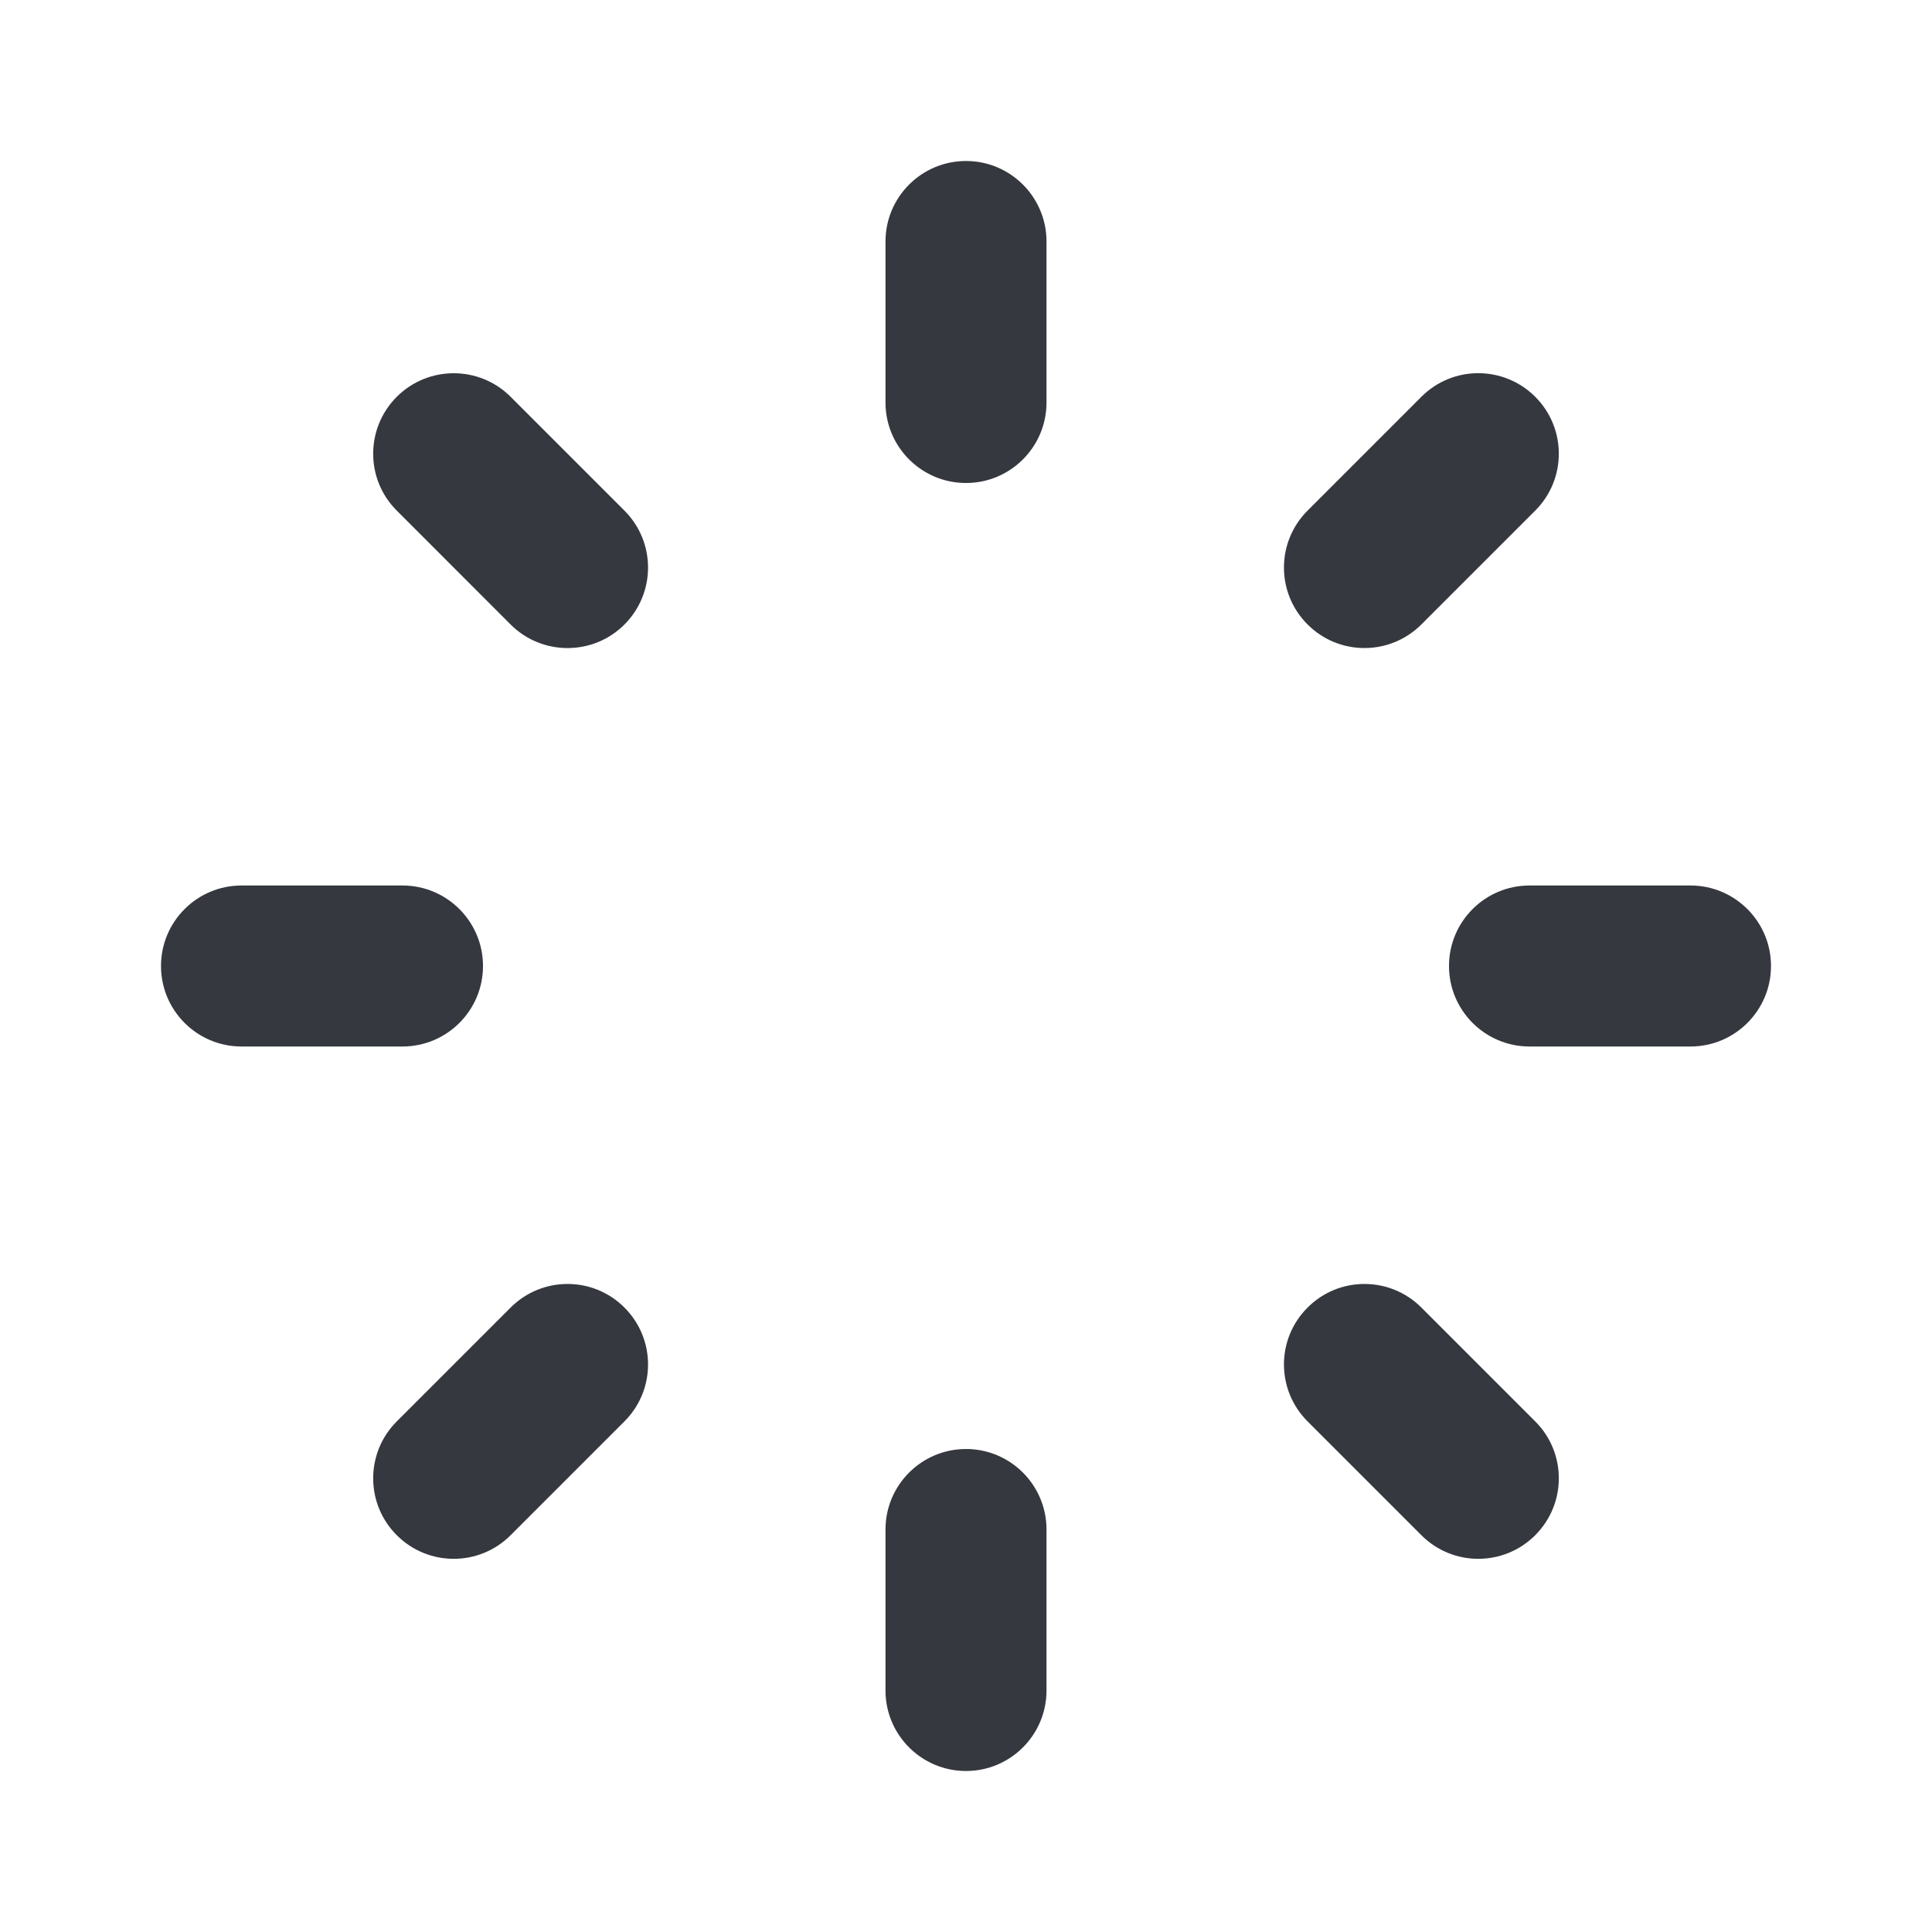
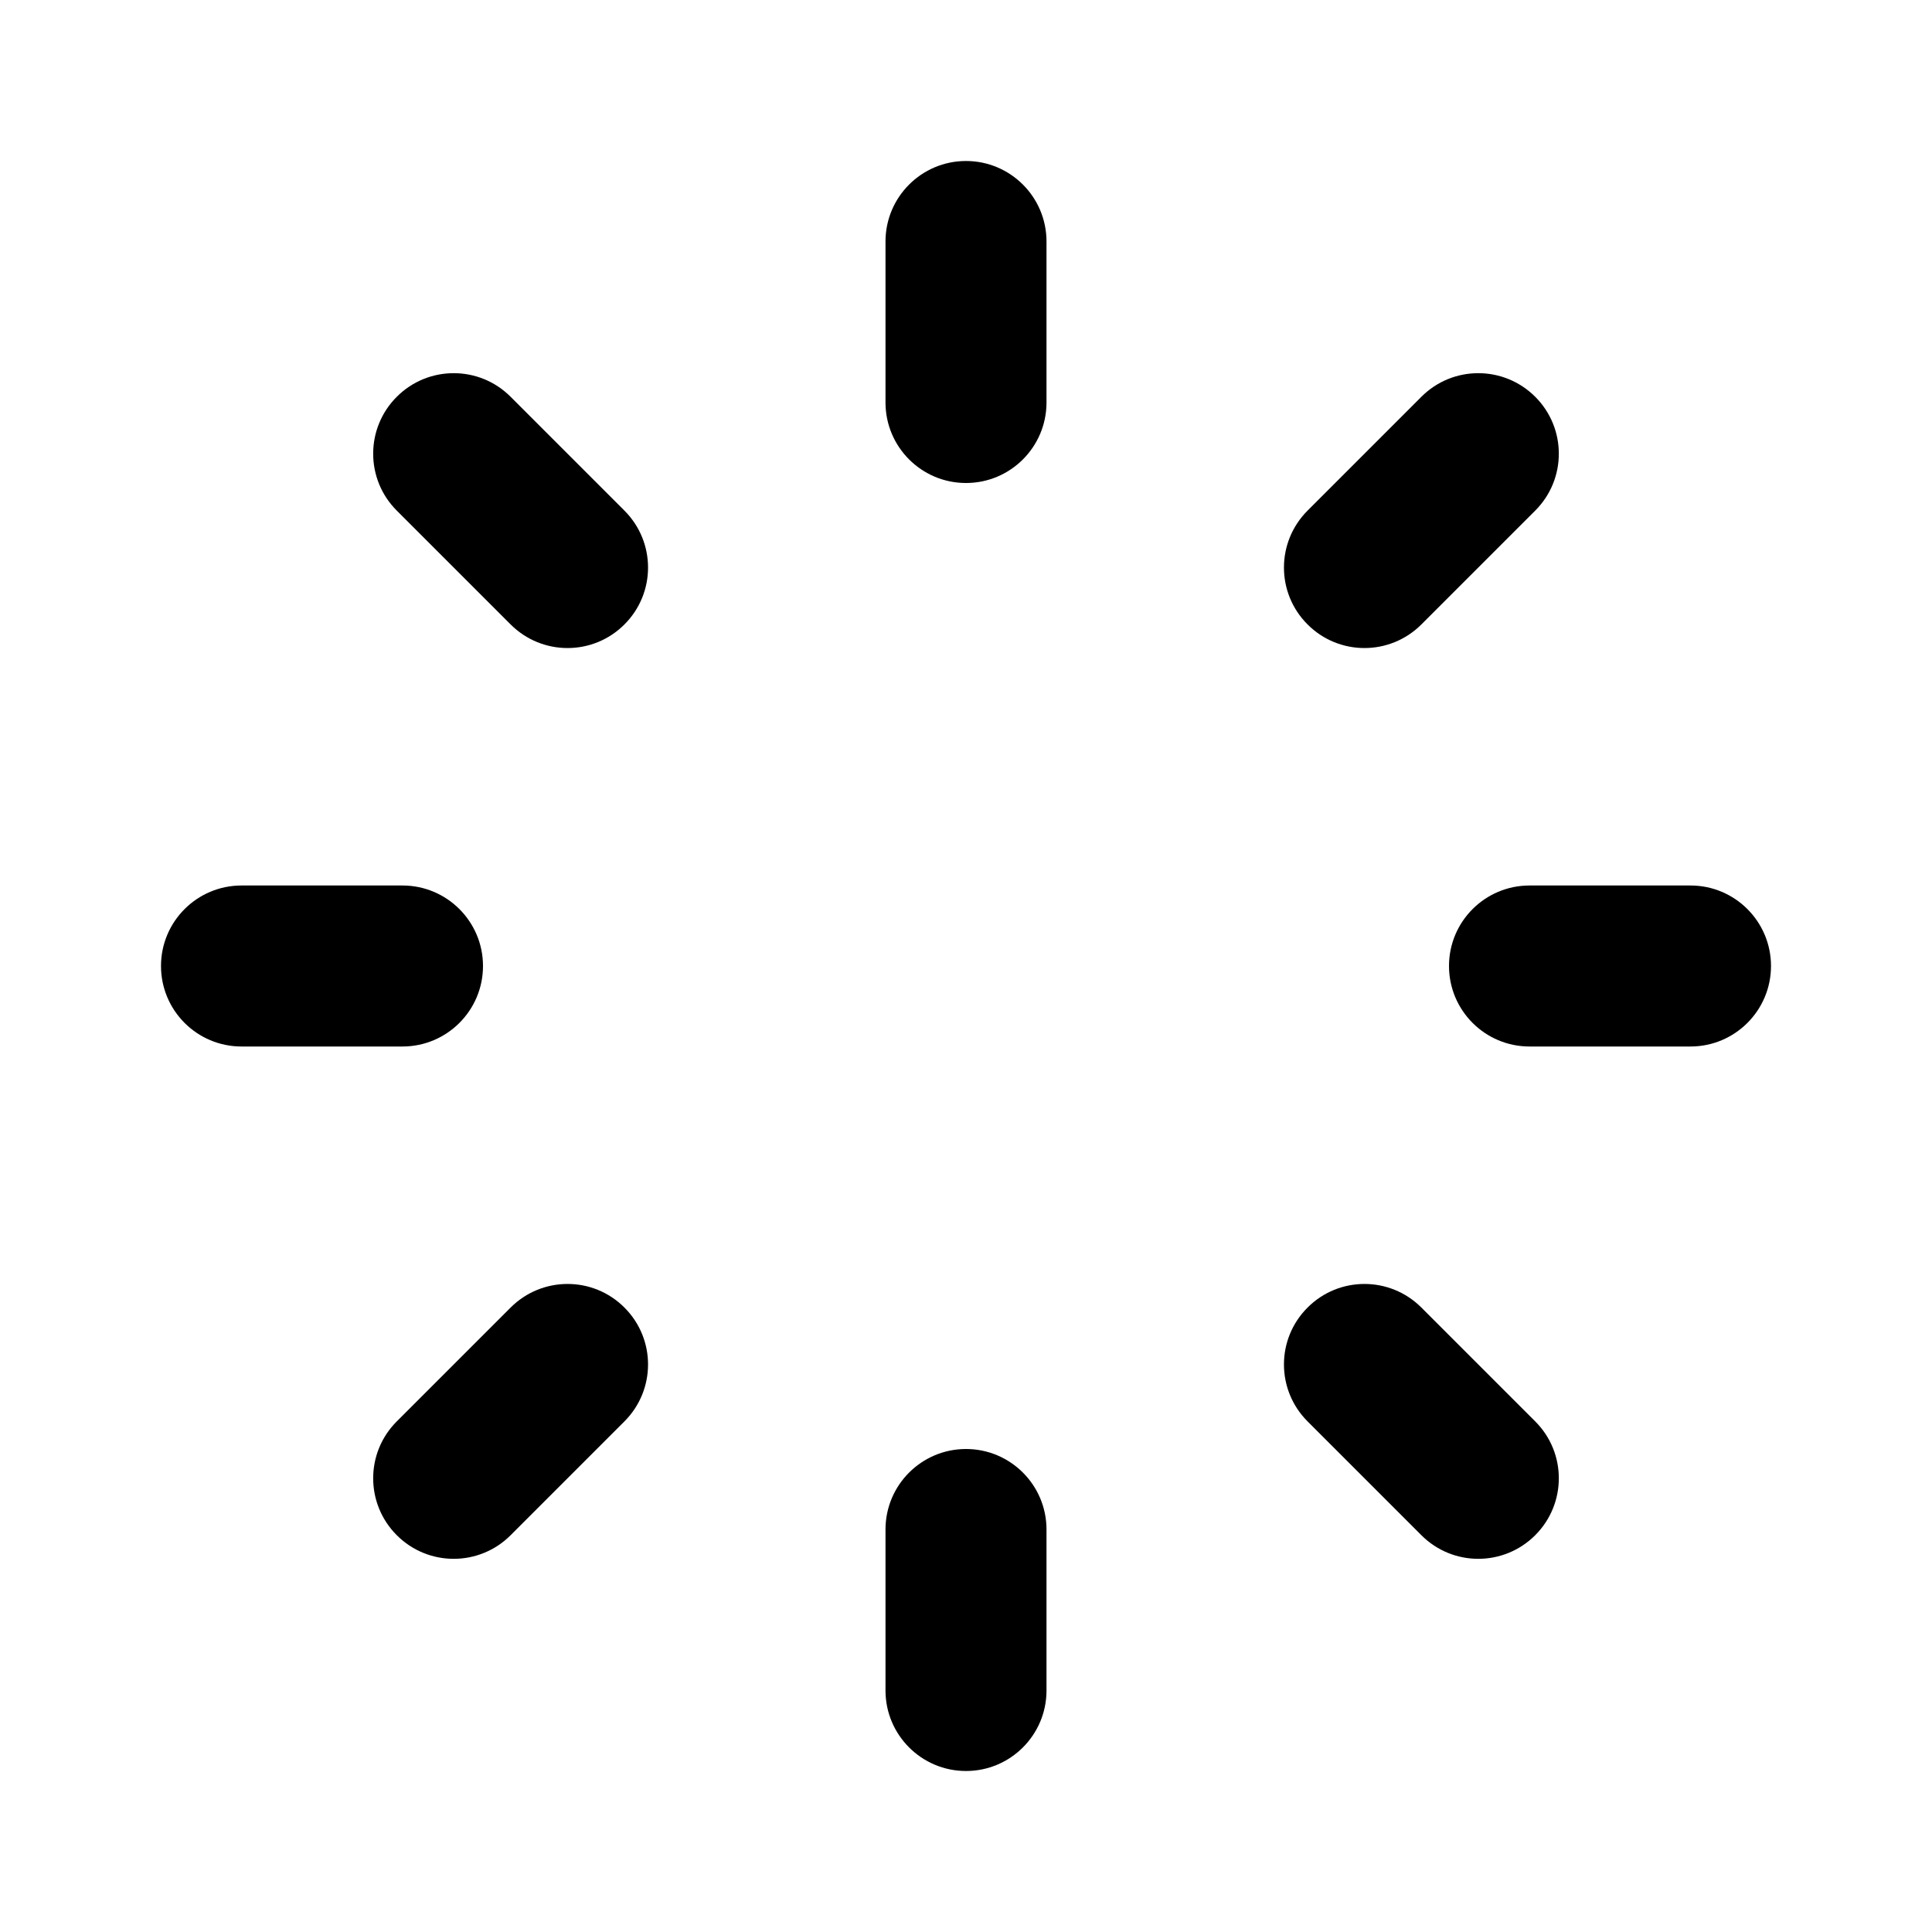
<svg xmlns="http://www.w3.org/2000/svg" width="24" height="24" viewBox="0 0 24 24" fill="none">
-   <path fill-rule="evenodd" clip-rule="evenodd" d="M12 2C12.552 2 13 2.448 13 3V5C13 5.552 12.552 6 12 6C11.448 6 11 5.552 11 5V3C11 2.448 11.448 2 12 2Z" fill="#35383F" />
-   <path fill-rule="evenodd" clip-rule="evenodd" d="M12 18C12.552 18 13 18.448 13 19V21C13 21.552 12.552 22 12 22C11.448 22 11 21.552 11 21V19C11 18.448 11.448 18 12 18Z" fill="#35383F" />
-   <path fill-rule="evenodd" clip-rule="evenodd" d="M4.929 4.929C5.319 4.539 5.953 4.539 6.343 4.929L7.757 6.343C8.148 6.734 8.148 7.367 7.757 7.758C7.367 8.148 6.734 8.148 6.343 7.758L4.929 6.343C4.538 5.953 4.538 5.32 4.929 4.929Z" fill="#35383F" />
-   <path fill-rule="evenodd" clip-rule="evenodd" d="M16.243 16.243C16.633 15.852 17.266 15.852 17.657 16.243L19.071 17.657C19.462 18.047 19.462 18.68 19.071 19.071C18.68 19.462 18.047 19.462 17.657 19.071L16.243 17.657C15.852 17.266 15.852 16.633 16.243 16.243Z" fill="#35383F" />
-   <path fill-rule="evenodd" clip-rule="evenodd" d="M2 12C2 11.448 2.448 11 3 11L5 11C5.552 11 6 11.448 6 12C6 12.552 5.552 13 5 13L3 13C2.448 13 2 12.552 2 12Z" fill="#35383F" />
-   <path fill-rule="evenodd" clip-rule="evenodd" d="M18 12C18 11.448 18.448 11 19 11L21 11C21.552 11 22 11.448 22 12C22 12.552 21.552 13 21 13L19 13C18.448 13 18 12.552 18 12Z" fill="#35383F" />
-   <path fill-rule="evenodd" clip-rule="evenodd" d="M4.929 19.071C4.538 18.681 4.538 18.047 4.929 17.657L6.343 16.243C6.734 15.852 7.367 15.852 7.757 16.243C8.148 16.633 8.148 17.267 7.757 17.657L6.343 19.071C5.953 19.462 5.319 19.462 4.929 19.071Z" fill="#35383F" />
-   <path fill-rule="evenodd" clip-rule="evenodd" d="M16.243 7.757C15.852 7.367 15.852 6.734 16.243 6.343L17.657 4.929C18.047 4.538 18.68 4.538 19.071 4.929C19.462 5.319 19.462 5.953 19.071 6.343L17.657 7.757C17.266 8.148 16.633 8.148 16.243 7.757Z" fill="#35383F" />
+   <path fill-rule="evenodd" clip-rule="evenodd" d="M12 2C12.552 2 13 2.448 13 3V5C13 5.552 12.552 6 12 6C11.448 6 11 5.552 11 5V3C11 2.448 11.448 2 12 2Z" fill="black" />
+   <path fill-rule="evenodd" clip-rule="evenodd" d="M12 18C12.552 18 13 18.448 13 19V21C13 21.552 12.552 22 12 22C11.448 22 11 21.552 11 21V19C11 18.448 11.448 18 12 18Z" fill="black" />
+   <path fill-rule="evenodd" clip-rule="evenodd" d="M4.929 4.929C5.319 4.538 5.953 4.538 6.343 4.929L7.757 6.343C8.148 6.734 8.148 7.367 7.757 7.757C7.367 8.148 6.734 8.148 6.343 7.757L4.929 6.343C4.538 5.953 4.538 5.319 4.929 4.929Z" fill="black" />
+   <path fill-rule="evenodd" clip-rule="evenodd" d="M16.243 16.243C16.633 15.852 17.266 15.852 17.657 16.243L19.071 17.657C19.462 18.047 19.462 18.68 19.071 19.071C18.68 19.462 18.047 19.462 17.657 19.071L16.243 17.657C15.852 17.266 15.852 16.633 16.243 16.243Z" fill="black" />
+   <path fill-rule="evenodd" clip-rule="evenodd" d="M2 12C2 11.448 2.448 11 3 11L5 11C5.552 11 6 11.448 6 12C6 12.552 5.552 13 5 13L3 13C2.448 13 2 12.552 2 12Z" fill="black" />
+   <path fill-rule="evenodd" clip-rule="evenodd" d="M18 12C18 11.448 18.448 11 19 11L21 11C21.552 11 22 11.448 22 12C22 12.552 21.552 13 21 13L19 13C18.448 13 18 12.552 18 12Z" fill="black" />
+   <path fill-rule="evenodd" clip-rule="evenodd" d="M4.929 19.071C4.538 18.68 4.538 18.047 4.929 17.657L6.343 16.243C6.734 15.852 7.367 15.852 7.757 16.243C8.148 16.633 8.148 17.266 7.757 17.657L6.343 19.071C5.953 19.462 5.319 19.462 4.929 19.071Z" fill="black" />
+   <path fill-rule="evenodd" clip-rule="evenodd" d="M16.243 7.757C15.852 7.367 15.852 6.734 16.243 6.343L17.657 4.929C18.047 4.538 18.68 4.538 19.071 4.929C19.462 5.319 19.462 5.953 19.071 6.343L17.657 7.757C17.266 8.148 16.633 8.148 16.243 7.757Z" fill="black" />
</svg>
